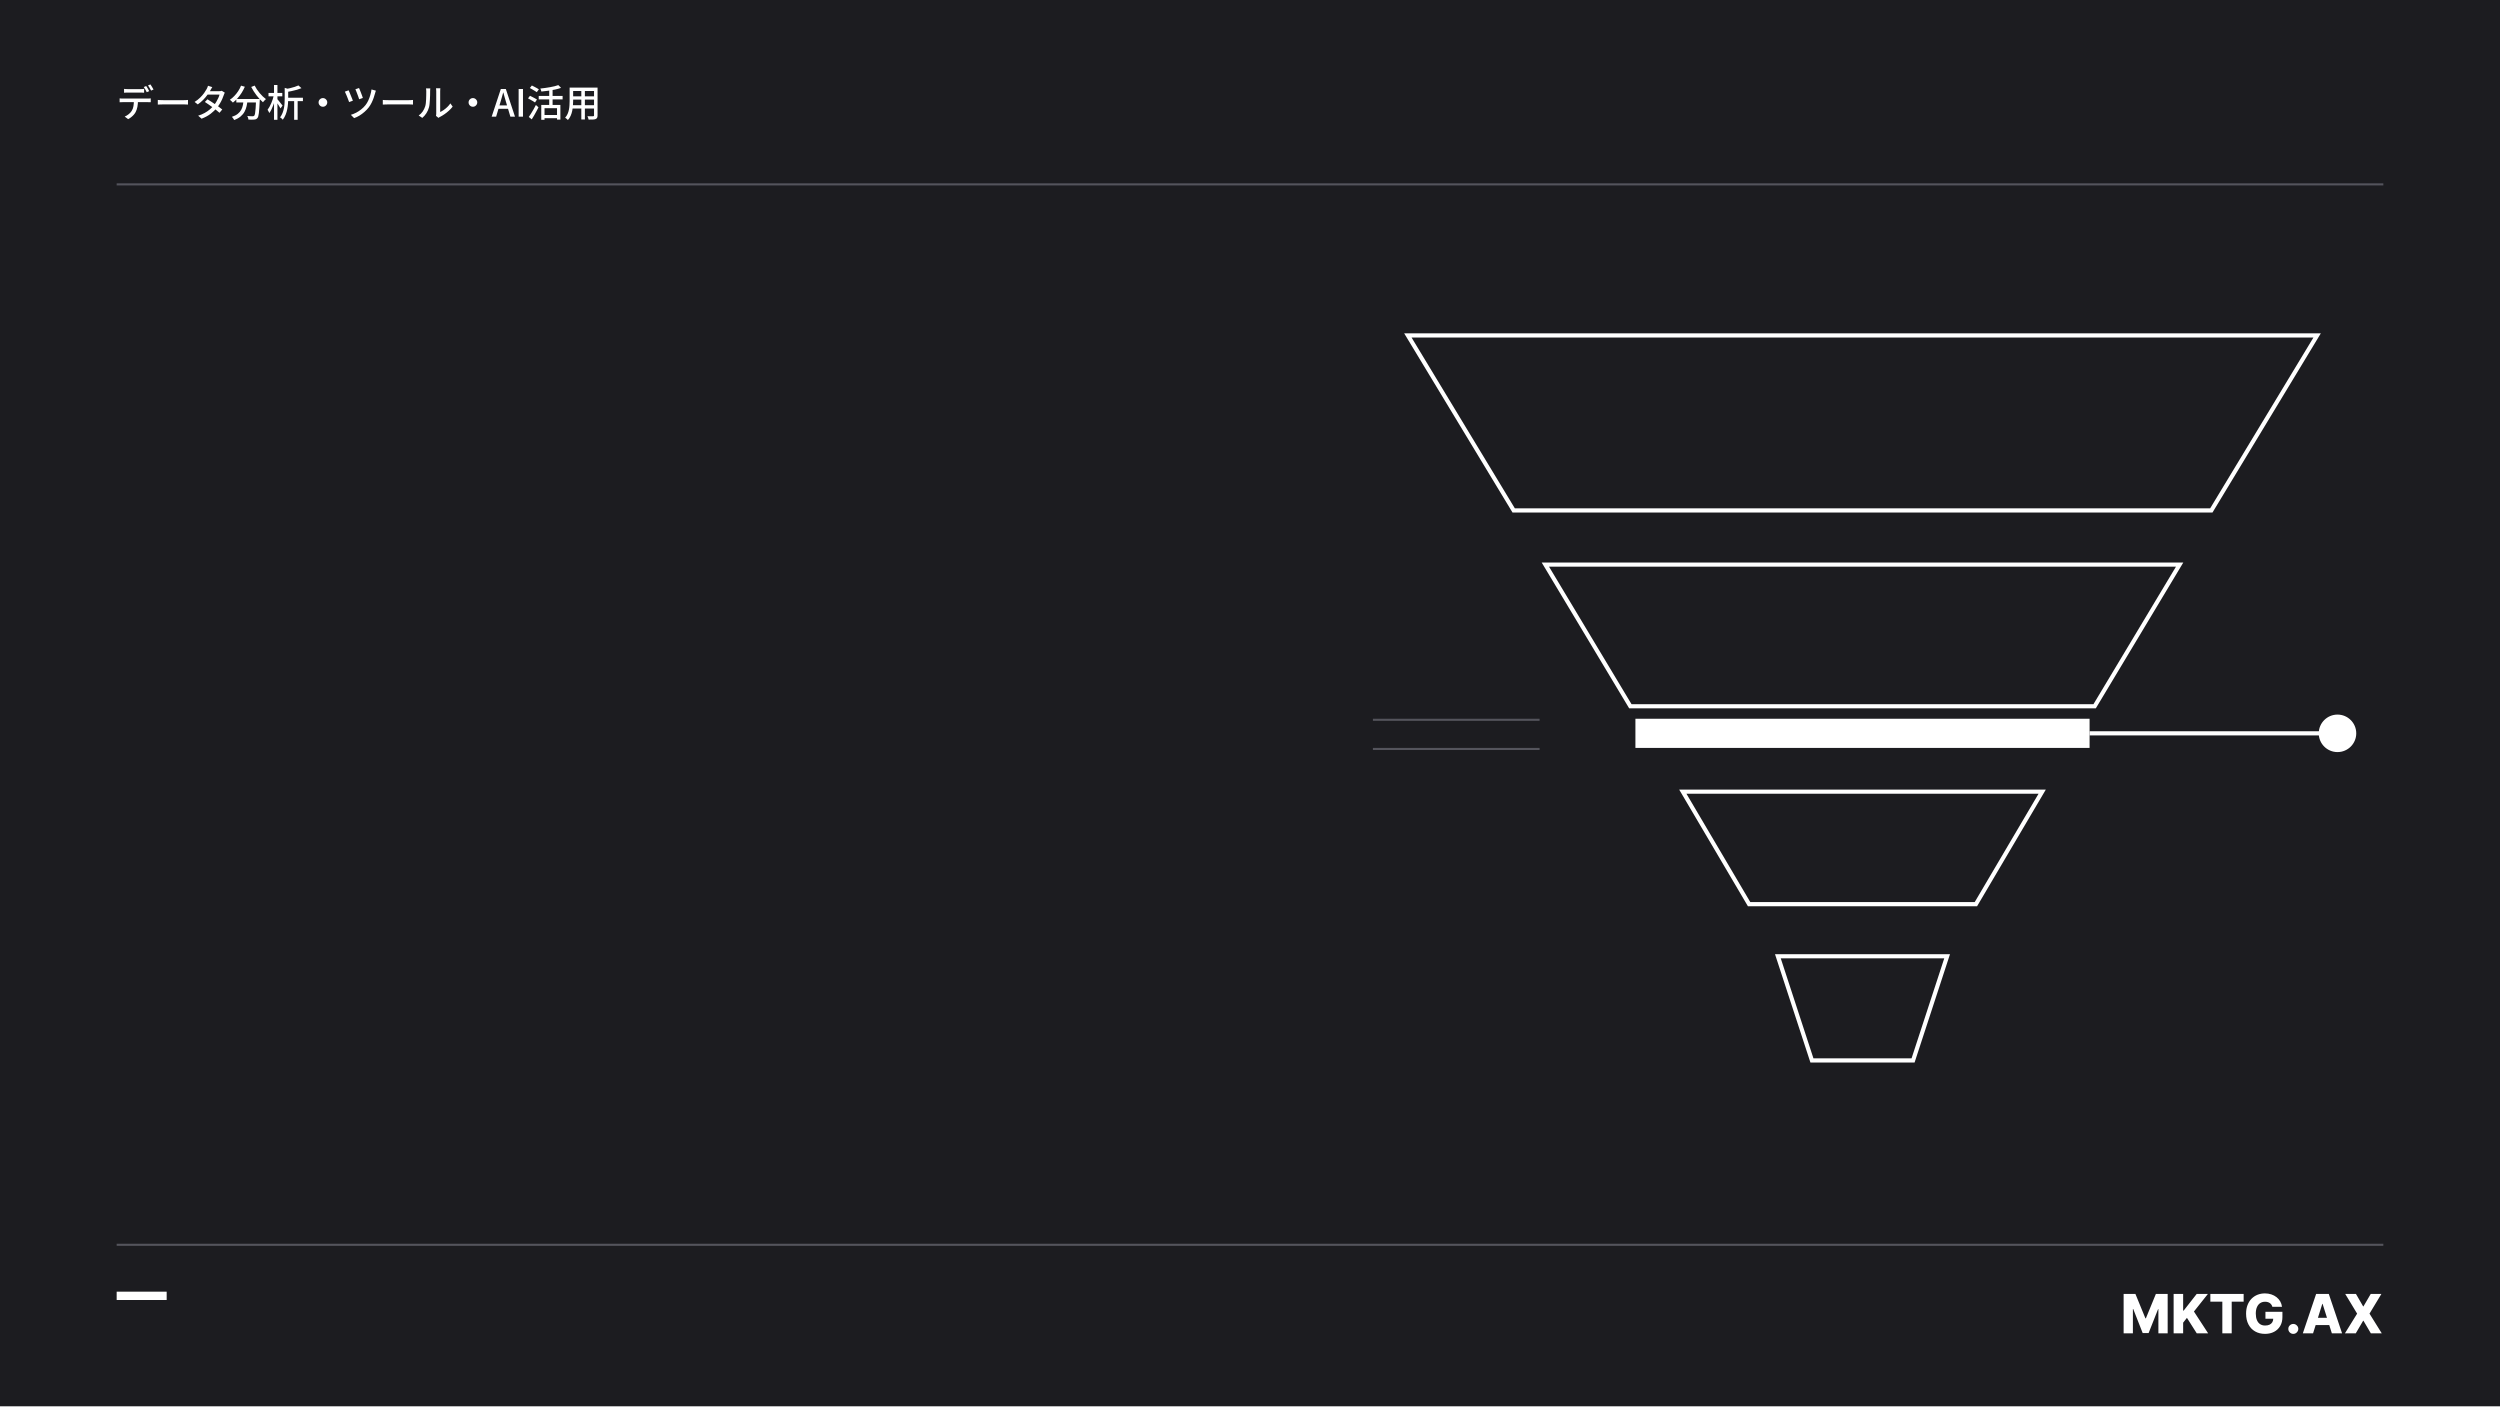
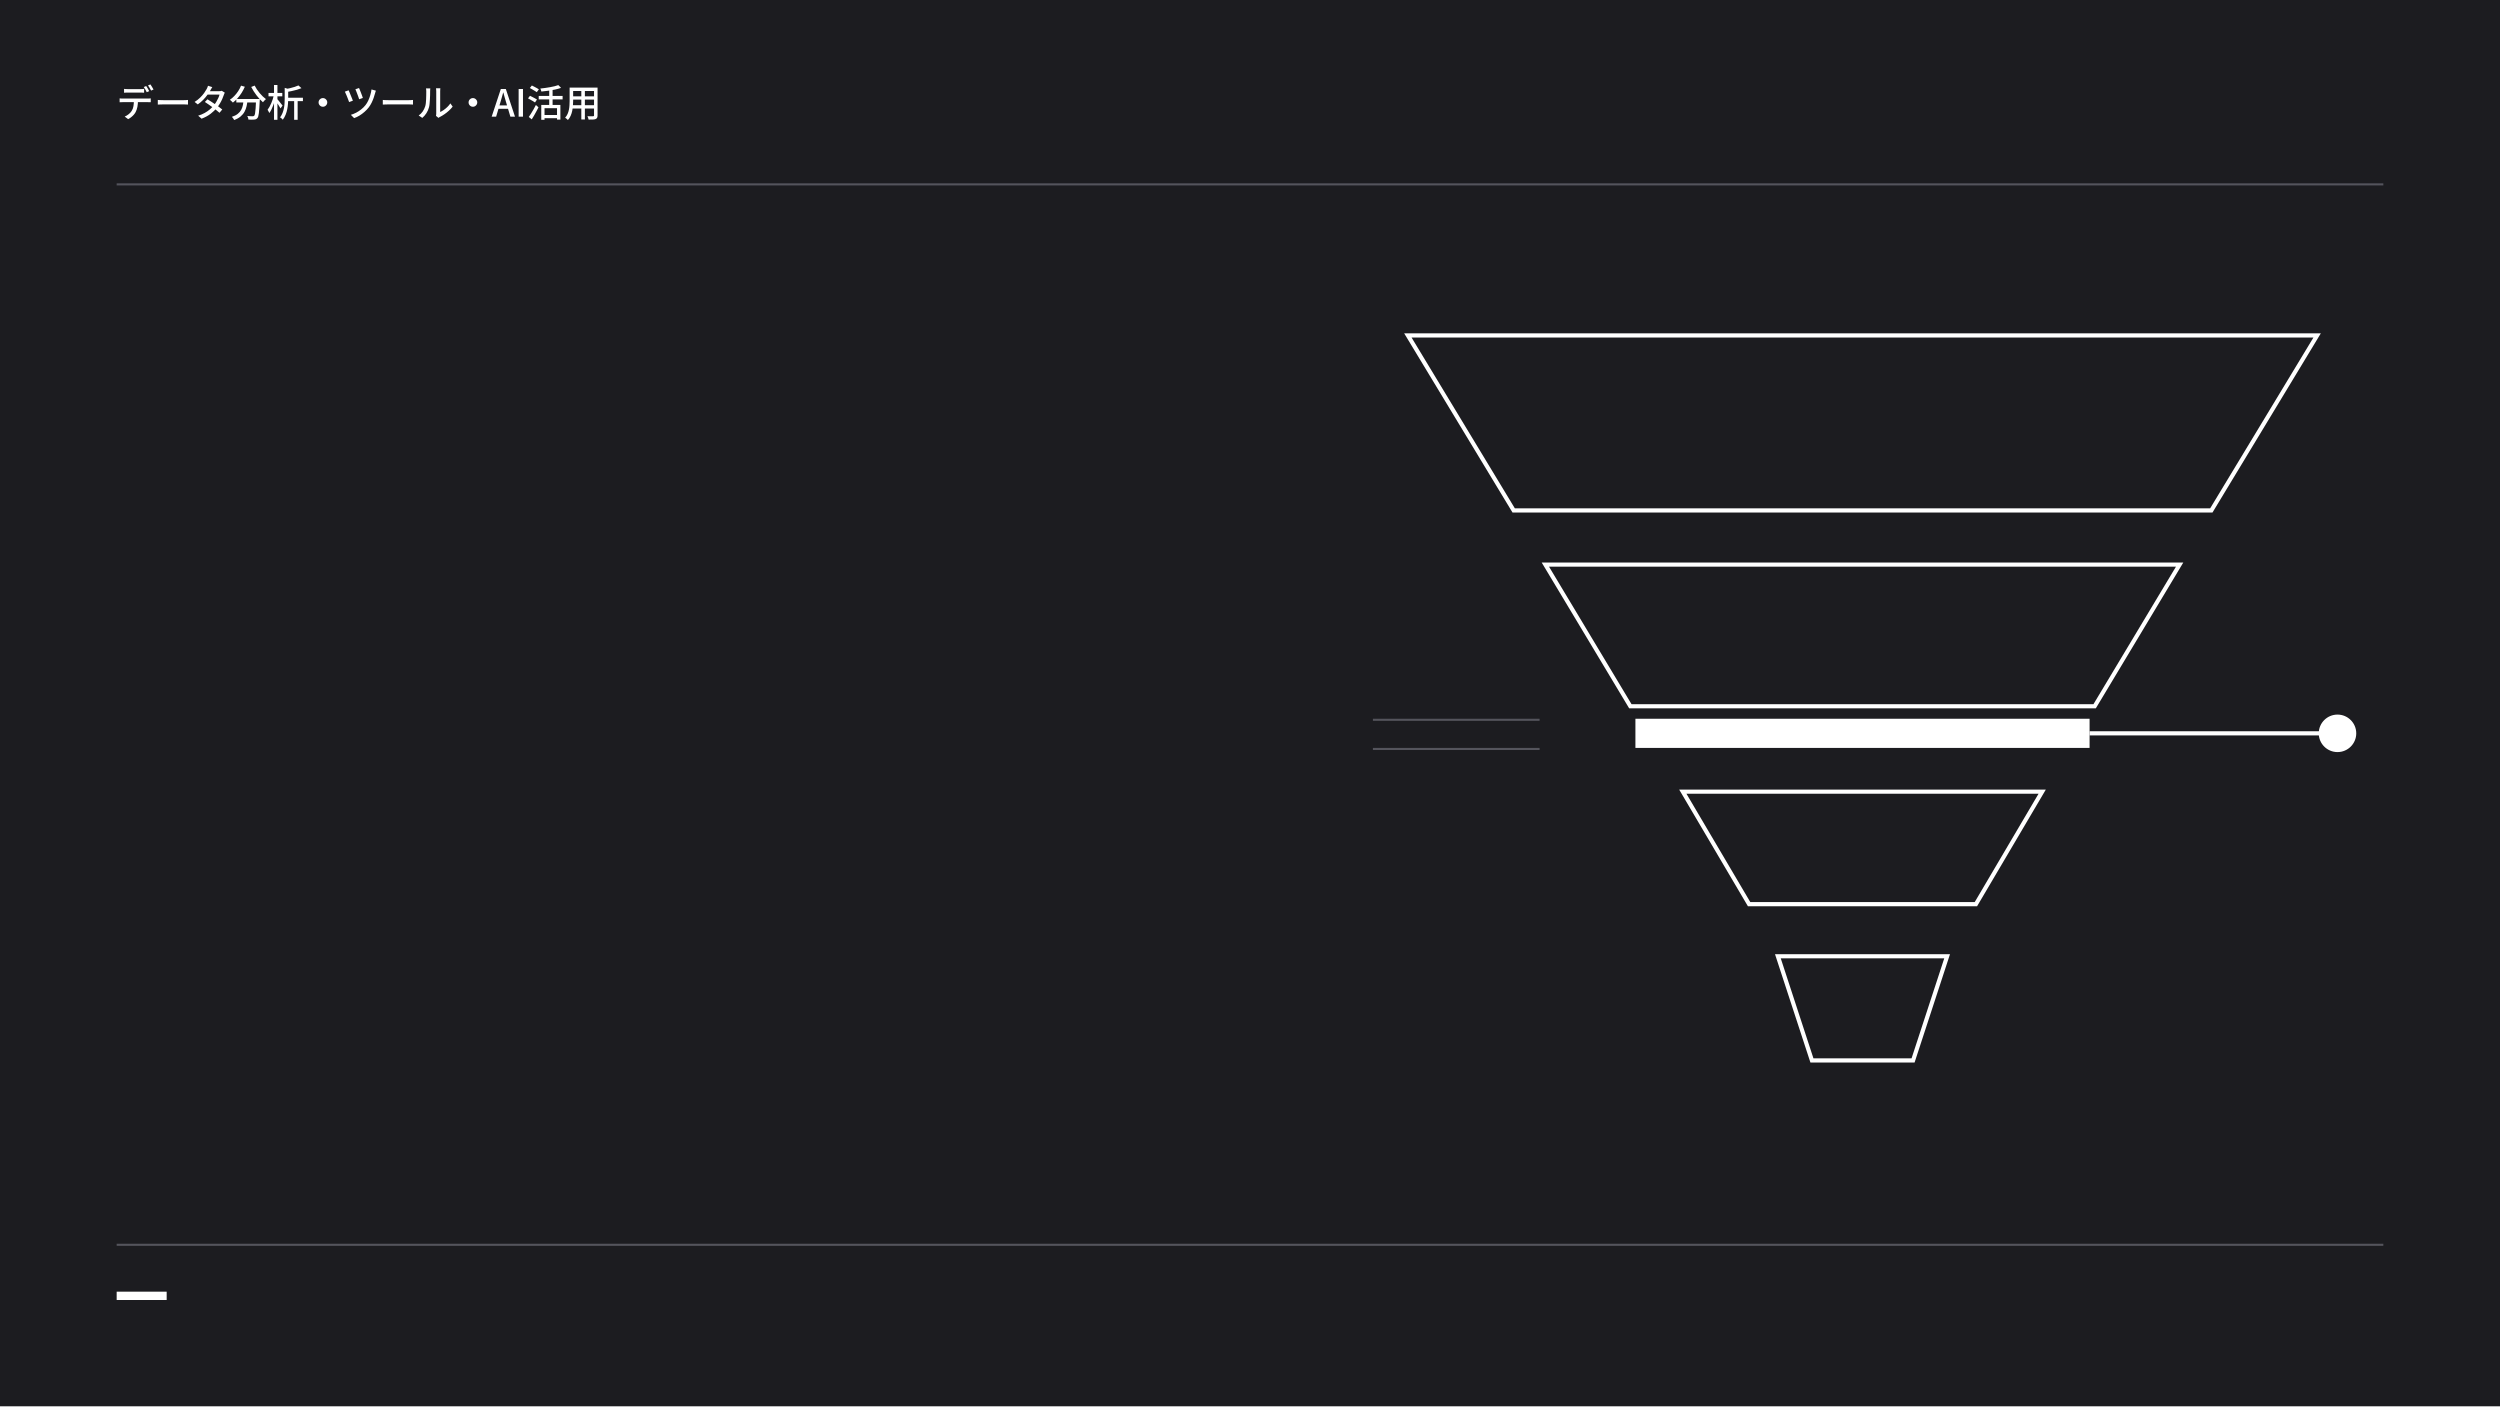
<svg xmlns="http://www.w3.org/2000/svg" width="1200" height="675" viewBox="0 0 1200 675" fill="none">
  <rect width="1200" height="675" fill="#1C1C20" />
-   <path d="M1019.34 621.091H1025L1029.8 632.798H1030.02L1034.82 621.091H1040.48V640H1036.03V628.385H1035.88L1031.33 639.88H1028.49L1023.95 628.32H1023.79V640H1019.34V621.091ZM1043.34 640V621.091H1047.91V629.087H1048.16L1054.41 621.091H1059.79L1053.09 629.53L1059.91 640H1054.44L1049.73 632.567L1047.91 634.876V640H1043.34ZM1060.97 624.803V621.091H1076.95V624.803H1071.22V640H1066.72V624.803H1060.97ZM1090.73 627.268C1090.63 626.88 1090.47 626.538 1090.27 626.243C1090.07 625.941 1089.82 625.686 1089.52 625.477C1089.23 625.267 1088.89 625.11 1088.51 625.006C1088.13 624.895 1087.71 624.839 1087.25 624.839C1086.33 624.839 1085.54 625.061 1084.87 625.504C1084.21 625.947 1083.69 626.594 1083.33 627.443C1082.96 628.286 1082.78 629.311 1082.78 630.518C1082.78 631.73 1082.96 632.764 1083.31 633.62C1083.66 634.476 1084.17 635.128 1084.83 635.577C1085.5 636.027 1086.3 636.251 1087.25 636.251C1088.09 636.251 1088.8 636.116 1089.38 635.845C1089.96 635.568 1090.4 635.177 1090.71 634.673C1091.01 634.168 1091.16 633.574 1091.16 632.891L1092.01 632.992H1087.41V629.659H1095.56V632.161C1095.56 633.854 1095.2 635.304 1094.48 636.51C1093.77 637.716 1092.78 638.643 1091.53 639.289C1090.28 639.935 1088.84 640.259 1087.22 640.259C1085.41 640.259 1083.83 639.868 1082.46 639.086C1081.09 638.304 1080.03 637.19 1079.27 635.744C1078.5 634.291 1078.12 632.567 1078.12 630.573C1078.12 629.022 1078.35 627.646 1078.81 626.446C1079.27 625.24 1079.92 624.218 1080.74 623.381C1081.57 622.544 1082.53 621.91 1083.62 621.479C1084.72 621.048 1085.9 620.832 1087.16 620.832C1088.26 620.832 1089.27 620.989 1090.22 621.303C1091.16 621.617 1092 622.06 1092.73 622.633C1093.46 623.205 1094.05 623.885 1094.51 624.673C1094.96 625.461 1095.25 626.326 1095.36 627.268H1090.73ZM1100.79 640.268C1100.13 640.268 1099.56 640.034 1099.09 639.566C1098.62 639.098 1098.39 638.532 1098.39 637.867C1098.39 637.215 1098.62 636.658 1099.09 636.196C1099.56 635.728 1100.13 635.494 1100.79 635.494C1101.42 635.494 1101.98 635.728 1102.46 636.196C1102.94 636.658 1103.19 637.215 1103.19 637.867C1103.19 638.31 1103.07 638.714 1102.84 639.077C1102.62 639.44 1102.33 639.729 1101.97 639.945C1101.61 640.16 1101.22 640.268 1100.79 640.268ZM1110.27 640H1105.36L1111.74 621.091H1117.82L1124.2 640H1119.29L1114.85 625.855H1114.7L1110.27 640ZM1109.61 632.558H1119.88V636.03H1109.61V632.558ZM1130.86 621.091L1134.31 627.065H1134.46L1137.95 621.091H1143.07L1137.36 630.545L1143.25 640H1138.01L1134.46 633.962H1134.31L1130.77 640H1125.56L1131.42 630.545L1125.71 621.091H1130.86Z" fill="white" />
  <rect x="56" y="620" width="24" height="4" fill="white" />
  <rect x="56" y="597" width="1088" height="1" fill="#54545C" />
  <g clip-path="url(#clip0_8_1535)">
    <rect x="659" y="359" width="80" height="1" fill="#54545C" />
    <rect x="659" y="345" width="80" height="1" fill="#54545C" />
    <circle cx="1122" cy="352" r="8" fill="white" stroke="white" stroke-width="2" />
    <rect x="1003" y="351" width="126" height="2" fill="white" />
    <rect x="785" y="345" width="218" height="14" fill="white" />
    <path d="M934.621 459L918.275 509H869.725L853.379 459H934.621ZM980.25 380L948.429 434H839.571L807.75 380H980.25ZM1046.23 271L1005.43 339H782.566L741.767 271H1046.23ZM1112.23 161L1061.44 245H726.563L675.773 161H1112.23Z" stroke="white" stroke-width="2" />
  </g>
  <rect x="56" y="88" width="1088" height="1" fill="#54545C" />
  <path d="M59.546 42.662C59.822 42.698 60.11 42.728 60.41 42.752C60.71 42.764 61.004 42.77 61.292 42.77C61.508 42.77 61.82 42.77 62.228 42.77C62.648 42.77 63.11 42.77 63.614 42.77C64.118 42.77 64.616 42.77 65.108 42.77C65.612 42.77 66.062 42.77 66.458 42.77C66.866 42.77 67.172 42.77 67.376 42.77C67.652 42.77 67.946 42.764 68.258 42.752C68.582 42.728 68.888 42.698 69.176 42.662V44.516C68.888 44.492 68.588 44.474 68.276 44.462C67.964 44.45 67.664 44.444 67.376 44.444C67.172 44.444 66.866 44.444 66.458 44.444C66.062 44.444 65.612 44.444 65.108 44.444C64.616 44.444 64.118 44.444 63.614 44.444C63.11 44.444 62.654 44.444 62.246 44.444C61.838 44.444 61.526 44.444 61.31 44.444C61.01 44.444 60.704 44.45 60.392 44.462C60.08 44.474 59.798 44.492 59.546 44.516V42.662ZM57.422 47.216C57.674 47.24 57.938 47.264 58.214 47.288C58.502 47.3 58.784 47.306 59.06 47.306C59.216 47.306 59.522 47.306 59.978 47.306C60.446 47.306 61.01 47.306 61.67 47.306C62.342 47.306 63.056 47.306 63.812 47.306C64.58 47.306 65.348 47.306 66.116 47.306C66.884 47.306 67.598 47.306 68.258 47.306C68.918 47.306 69.476 47.306 69.932 47.306C70.4 47.306 70.706 47.306 70.85 47.306C71.042 47.306 71.282 47.3 71.57 47.288C71.87 47.276 72.134 47.252 72.362 47.216V49.07C72.146 49.058 71.894 49.052 71.606 49.052C71.33 49.04 71.078 49.034 70.85 49.034C70.706 49.034 70.4 49.034 69.932 49.034C69.476 49.034 68.918 49.034 68.258 49.034C67.598 49.034 66.884 49.034 66.116 49.034C65.348 49.034 64.58 49.034 63.812 49.034C63.056 49.034 62.342 49.034 61.67 49.034C61.01 49.034 60.446 49.034 59.978 49.034C59.522 49.034 59.216 49.034 59.06 49.034C58.796 49.034 58.52 49.04 58.232 49.052C57.944 49.052 57.674 49.064 57.422 49.088V47.216ZM66.224 48.17C66.224 49.322 66.134 50.366 65.954 51.302C65.774 52.238 65.486 53.078 65.09 53.822C64.874 54.23 64.586 54.644 64.226 55.064C63.866 55.472 63.452 55.862 62.984 56.234C62.528 56.606 62.036 56.924 61.508 57.188L59.852 55.964C60.512 55.688 61.142 55.31 61.742 54.83C62.354 54.35 62.834 53.834 63.182 53.282C63.638 52.574 63.932 51.794 64.064 50.942C64.196 50.078 64.268 49.16 64.28 48.188L66.224 48.17ZM70.166 41.294C70.322 41.498 70.49 41.75 70.67 42.05C70.85 42.35 71.024 42.65 71.192 42.95C71.36 43.25 71.504 43.52 71.624 43.76L70.436 44.264C70.256 43.904 70.034 43.484 69.77 43.004C69.506 42.524 69.254 42.116 69.014 41.78L70.166 41.294ZM72.2 40.52C72.368 40.748 72.542 41.012 72.722 41.312C72.914 41.612 73.094 41.912 73.262 42.212C73.442 42.5 73.586 42.752 73.694 42.968L72.524 43.49C72.332 43.106 72.098 42.68 71.822 42.212C71.558 41.744 71.3 41.342 71.048 41.006L72.2 40.52ZM75.746 47.972C75.95 47.984 76.196 48.002 76.484 48.026C76.784 48.038 77.102 48.05 77.438 48.062C77.786 48.074 78.116 48.08 78.428 48.08C78.668 48.08 78.998 48.08 79.418 48.08C79.838 48.08 80.312 48.08 80.84 48.08C81.38 48.08 81.944 48.08 82.532 48.08C83.12 48.08 83.702 48.08 84.278 48.08C84.866 48.08 85.418 48.08 85.934 48.08C86.45 48.08 86.906 48.08 87.302 48.08C87.698 48.08 88.004 48.08 88.22 48.08C88.652 48.08 89.042 48.068 89.39 48.044C89.738 48.008 90.02 47.984 90.236 47.972V50.204C90.032 50.192 89.744 50.174 89.372 50.15C89 50.126 88.616 50.114 88.22 50.114C88.016 50.114 87.71 50.114 87.302 50.114C86.906 50.114 86.45 50.114 85.934 50.114C85.418 50.114 84.866 50.114 84.278 50.114C83.702 50.114 83.12 50.114 82.532 50.114C81.944 50.114 81.38 50.114 80.84 50.114C80.312 50.114 79.838 50.114 79.418 50.114C78.998 50.114 78.668 50.114 78.428 50.114C77.936 50.114 77.444 50.126 76.952 50.15C76.46 50.162 76.058 50.18 75.746 50.204V47.972ZM99.578 47.666C100.142 48.002 100.748 48.38 101.396 48.8C102.044 49.208 102.692 49.64 103.34 50.096C103.988 50.54 104.6 50.972 105.176 51.392C105.764 51.812 106.268 52.202 106.688 52.562L105.356 54.146C104.948 53.774 104.456 53.36 103.88 52.904C103.316 52.448 102.704 51.98 102.044 51.5C101.396 51.02 100.748 50.564 100.1 50.132C99.464 49.688 98.876 49.292 98.336 48.944L99.578 47.666ZM107.912 44.48C107.828 44.624 107.738 44.804 107.642 45.02C107.558 45.224 107.486 45.416 107.426 45.596C107.246 46.172 107 46.808 106.688 47.504C106.388 48.2 106.022 48.908 105.59 49.628C105.17 50.336 104.696 51.02 104.168 51.68C103.34 52.7 102.32 53.678 101.108 54.614C99.908 55.538 98.456 56.324 96.752 56.972L95.114 55.532C96.29 55.172 97.334 54.734 98.246 54.218C99.17 53.702 99.986 53.144 100.694 52.544C101.402 51.932 102.02 51.314 102.548 50.69C102.992 50.162 103.4 49.586 103.772 48.962C104.156 48.338 104.486 47.714 104.762 47.09C105.05 46.466 105.254 45.902 105.374 45.398H98.948L99.632 43.778H105.104C105.356 43.778 105.602 43.76 105.842 43.724C106.082 43.688 106.286 43.64 106.454 43.58L107.912 44.48ZM101.9 41.816C101.72 42.08 101.54 42.368 101.36 42.68C101.192 42.992 101.06 43.238 100.964 43.418C100.58 44.09 100.088 44.828 99.488 45.632C98.9 46.436 98.222 47.228 97.454 48.008C96.686 48.776 95.846 49.478 94.934 50.114L93.404 48.926C94.448 48.278 95.342 47.582 96.086 46.838C96.842 46.094 97.472 45.368 97.976 44.66C98.48 43.952 98.876 43.328 99.164 42.788C99.272 42.608 99.392 42.362 99.524 42.05C99.668 41.726 99.776 41.432 99.848 41.168L101.9 41.816ZM113.438 47.522H123.482V49.178H113.438V47.522ZM122.924 47.522H124.706C124.706 47.522 124.7 47.576 124.688 47.684C124.688 47.78 124.688 47.888 124.688 48.008C124.688 48.128 124.682 48.224 124.67 48.296C124.61 49.676 124.544 50.858 124.472 51.842C124.412 52.826 124.34 53.642 124.256 54.29C124.184 54.938 124.088 55.454 123.968 55.838C123.86 56.21 123.728 56.48 123.572 56.648C123.368 56.912 123.146 57.092 122.906 57.188C122.678 57.296 122.396 57.362 122.06 57.386C121.76 57.422 121.352 57.44 120.836 57.44C120.332 57.44 119.804 57.428 119.252 57.404C119.24 57.14 119.18 56.846 119.072 56.522C118.976 56.21 118.85 55.928 118.694 55.676C119.246 55.724 119.756 55.76 120.224 55.784C120.704 55.796 121.052 55.802 121.268 55.802C121.448 55.802 121.592 55.784 121.7 55.748C121.82 55.712 121.928 55.646 122.024 55.55C122.18 55.394 122.312 55.046 122.42 54.506C122.528 53.954 122.618 53.138 122.69 52.058C122.774 50.978 122.852 49.574 122.924 47.846V47.522ZM115.706 41.114L117.524 41.636C117.08 42.668 116.558 43.658 115.958 44.606C115.358 45.542 114.704 46.406 113.996 47.198C113.288 47.99 112.55 48.674 111.782 49.25C111.686 49.13 111.548 48.986 111.368 48.818C111.188 48.638 111.002 48.464 110.81 48.296C110.618 48.128 110.456 47.996 110.324 47.9C111.08 47.396 111.794 46.79 112.466 46.082C113.15 45.374 113.768 44.6 114.32 43.76C114.884 42.908 115.346 42.026 115.706 41.114ZM122.24 41.078C122.528 41.666 122.876 42.266 123.284 42.878C123.704 43.49 124.154 44.09 124.634 44.678C125.126 45.254 125.63 45.794 126.146 46.298C126.662 46.79 127.166 47.216 127.658 47.576C127.514 47.696 127.346 47.846 127.154 48.026C126.974 48.206 126.8 48.392 126.632 48.584C126.464 48.764 126.326 48.932 126.218 49.088C125.726 48.656 125.216 48.164 124.688 47.612C124.172 47.048 123.662 46.442 123.158 45.794C122.666 45.146 122.198 44.48 121.754 43.796C121.322 43.1 120.932 42.416 120.584 41.744L122.24 41.078ZM116.966 48.008H118.82C118.724 49.004 118.574 49.976 118.37 50.924C118.166 51.86 117.842 52.748 117.398 53.588C116.954 54.428 116.33 55.19 115.526 55.874C114.734 56.558 113.69 57.14 112.394 57.62C112.322 57.464 112.226 57.29 112.106 57.098C111.986 56.906 111.854 56.72 111.71 56.54C111.566 56.36 111.422 56.21 111.278 56.09C112.478 55.694 113.432 55.208 114.14 54.632C114.86 54.056 115.406 53.414 115.778 52.706C116.162 51.986 116.432 51.23 116.588 50.438C116.756 49.646 116.882 48.836 116.966 48.008ZM137.54 46.928H145.406V48.548H137.54V46.928ZM136.658 42.176L138.728 42.788C138.716 42.92 138.584 43.01 138.332 43.058V47.342C138.332 48.062 138.302 48.854 138.242 49.718C138.182 50.582 138.062 51.47 137.882 52.382C137.714 53.282 137.456 54.17 137.108 55.046C136.76 55.922 136.304 56.732 135.74 57.476C135.656 57.344 135.536 57.206 135.38 57.062C135.224 56.918 135.062 56.78 134.894 56.648C134.726 56.516 134.57 56.414 134.426 56.342C134.93 55.682 135.332 54.968 135.632 54.2C135.932 53.432 136.154 52.652 136.298 51.86C136.454 51.056 136.55 50.27 136.586 49.502C136.634 48.734 136.658 48.008 136.658 47.324V42.176ZM143.246 41.006L144.704 42.32C144.044 42.596 143.312 42.854 142.508 43.094C141.704 43.322 140.876 43.526 140.024 43.706C139.184 43.886 138.368 44.042 137.576 44.174C137.54 43.982 137.462 43.748 137.342 43.472C137.234 43.196 137.126 42.968 137.018 42.788C137.762 42.644 138.518 42.482 139.286 42.302C140.066 42.11 140.798 41.906 141.482 41.69C142.166 41.462 142.754 41.234 143.246 41.006ZM141.194 47.45H142.868V57.512H141.194V47.45ZM128.882 44.606H135.506V46.226H128.882V44.606ZM131.528 40.808H133.166V57.494H131.528V40.808ZM131.456 45.65L132.5 46.01C132.356 46.742 132.17 47.492 131.942 48.26C131.714 49.028 131.456 49.784 131.168 50.528C130.892 51.272 130.592 51.968 130.268 52.616C129.956 53.252 129.626 53.798 129.278 54.254C129.182 54.026 129.05 53.762 128.882 53.462C128.714 53.162 128.564 52.904 128.432 52.688C128.744 52.292 129.05 51.824 129.35 51.284C129.662 50.732 129.95 50.138 130.214 49.502C130.49 48.866 130.73 48.224 130.934 47.576C131.15 46.916 131.324 46.274 131.456 45.65ZM133.022 47.468C133.142 47.588 133.322 47.798 133.562 48.098C133.814 48.398 134.078 48.722 134.354 49.07C134.642 49.418 134.9 49.742 135.128 50.042C135.368 50.342 135.536 50.558 135.632 50.69L134.624 52.04C134.504 51.788 134.336 51.494 134.12 51.158C133.916 50.81 133.694 50.45 133.454 50.078C133.214 49.706 132.986 49.358 132.77 49.034C132.554 48.71 132.368 48.446 132.212 48.242L133.022 47.468ZM155 47.072C155.384 47.072 155.732 47.168 156.044 47.36C156.356 47.552 156.608 47.804 156.8 48.116C156.992 48.416 157.088 48.764 157.088 49.16C157.088 49.532 156.992 49.88 156.8 50.204C156.608 50.516 156.356 50.768 156.044 50.96C155.744 51.152 155.396 51.248 155 51.248C154.628 51.248 154.28 51.158 153.956 50.978C153.644 50.786 153.392 50.534 153.2 50.222C153.008 49.898 152.912 49.544 152.912 49.16C152.912 48.776 153.002 48.428 153.182 48.116C153.374 47.804 153.626 47.552 153.938 47.36C154.262 47.168 154.616 47.072 155 47.072ZM172.334 42.248C172.442 42.464 172.58 42.782 172.748 43.202C172.928 43.622 173.108 44.078 173.288 44.57C173.48 45.05 173.654 45.512 173.81 45.956C173.966 46.4 174.086 46.754 174.17 47.018L172.388 47.648C172.316 47.372 172.202 47.018 172.046 46.586C171.89 46.154 171.722 45.698 171.542 45.218C171.374 44.738 171.2 44.288 171.02 43.868C170.852 43.436 170.708 43.094 170.588 42.842L172.334 42.248ZM180.434 43.526C180.362 43.706 180.29 43.91 180.218 44.138C180.146 44.354 180.092 44.546 180.056 44.714C179.876 45.422 179.642 46.178 179.354 46.982C179.078 47.774 178.748 48.56 178.364 49.34C177.98 50.108 177.542 50.822 177.05 51.482C176.426 52.298 175.724 53.042 174.944 53.714C174.176 54.386 173.372 54.98 172.532 55.496C171.692 56 170.84 56.402 169.976 56.702L168.41 55.118C169.25 54.866 170.096 54.524 170.948 54.092C171.8 53.648 172.616 53.114 173.396 52.49C174.188 51.866 174.884 51.17 175.484 50.402C175.952 49.802 176.378 49.094 176.762 48.278C177.146 47.462 177.47 46.592 177.734 45.668C178.01 44.744 178.208 43.832 178.328 42.932L180.434 43.526ZM167.33 43.346C167.45 43.61 167.606 43.958 167.798 44.39C167.99 44.822 168.182 45.29 168.374 45.794C168.578 46.286 168.77 46.76 168.95 47.216C169.13 47.66 169.274 48.032 169.382 48.332L167.564 48.998C167.492 48.77 167.39 48.482 167.258 48.134C167.138 47.774 166.994 47.396 166.826 47C166.67 46.592 166.508 46.19 166.34 45.794C166.172 45.398 166.016 45.044 165.872 44.732C165.728 44.408 165.614 44.162 165.53 43.994L167.33 43.346ZM183.746 47.972C183.95 47.984 184.196 48.002 184.484 48.026C184.784 48.038 185.102 48.05 185.438 48.062C185.786 48.074 186.116 48.08 186.428 48.08C186.668 48.08 186.998 48.08 187.418 48.08C187.838 48.08 188.312 48.08 188.84 48.08C189.38 48.08 189.944 48.08 190.532 48.08C191.12 48.08 191.702 48.08 192.278 48.08C192.866 48.08 193.418 48.08 193.934 48.08C194.45 48.08 194.906 48.08 195.302 48.08C195.698 48.08 196.004 48.08 196.22 48.08C196.652 48.08 197.042 48.068 197.39 48.044C197.738 48.008 198.02 47.984 198.236 47.972V50.204C198.032 50.192 197.744 50.174 197.372 50.15C197 50.126 196.616 50.114 196.22 50.114C196.016 50.114 195.71 50.114 195.302 50.114C194.906 50.114 194.45 50.114 193.934 50.114C193.418 50.114 192.866 50.114 192.278 50.114C191.702 50.114 191.12 50.114 190.532 50.114C189.944 50.114 189.38 50.114 188.84 50.114C188.312 50.114 187.838 50.114 187.418 50.114C186.998 50.114 186.668 50.114 186.428 50.114C185.936 50.114 185.444 50.126 184.952 50.15C184.46 50.162 184.058 50.18 183.746 50.204V47.972ZM209.27 55.604C209.306 55.448 209.336 55.274 209.36 55.082C209.384 54.878 209.396 54.674 209.396 54.47C209.396 54.338 209.396 54.074 209.396 53.678C209.396 53.27 209.396 52.778 209.396 52.202C209.396 51.614 209.396 50.984 209.396 50.312C209.396 49.628 209.396 48.944 209.396 48.26C209.396 47.564 209.396 46.916 209.396 46.316C209.396 45.716 209.396 45.194 209.396 44.75C209.396 44.306 209.396 43.994 209.396 43.814C209.396 43.442 209.378 43.124 209.342 42.86C209.306 42.596 209.288 42.434 209.288 42.374H211.376C211.376 42.434 211.358 42.596 211.322 42.86C211.298 43.124 211.286 43.442 211.286 43.814C211.286 43.994 211.286 44.294 211.286 44.714C211.286 45.134 211.286 45.632 211.286 46.208C211.286 46.772 211.286 47.378 211.286 48.026C211.286 48.662 211.286 49.298 211.286 49.934C211.286 50.558 211.286 51.14 211.286 51.68C211.286 52.22 211.286 52.676 211.286 53.048C211.286 53.42 211.286 53.66 211.286 53.768C211.814 53.528 212.372 53.21 212.96 52.814C213.548 52.406 214.124 51.932 214.688 51.392C215.252 50.852 215.75 50.264 216.182 49.628L217.28 51.176C216.764 51.86 216.158 52.514 215.462 53.138C214.778 53.762 214.058 54.332 213.302 54.848C212.558 55.364 211.838 55.796 211.142 56.144C210.974 56.228 210.836 56.306 210.728 56.378C210.62 56.462 210.53 56.534 210.458 56.594L209.27 55.604ZM200.972 55.442C201.752 54.902 202.4 54.248 202.916 53.48C203.432 52.7 203.822 51.896 204.086 51.068C204.218 50.672 204.32 50.174 204.392 49.574C204.464 48.974 204.512 48.338 204.536 47.666C204.572 46.982 204.59 46.31 204.59 45.65C204.602 44.99 204.608 44.402 204.608 43.886C204.608 43.574 204.596 43.304 204.572 43.076C204.548 42.848 204.512 42.632 204.464 42.428H206.552C206.552 42.476 206.54 42.578 206.516 42.734C206.504 42.878 206.492 43.052 206.48 43.256C206.468 43.448 206.462 43.652 206.462 43.868C206.462 44.384 206.456 44.99 206.444 45.686C206.432 46.37 206.402 47.078 206.354 47.81C206.318 48.542 206.264 49.238 206.192 49.898C206.132 50.558 206.036 51.11 205.904 51.554C205.64 52.538 205.232 53.462 204.68 54.326C204.128 55.19 203.468 55.946 202.7 56.594L200.972 55.442ZM227 47.072C227.384 47.072 227.732 47.168 228.044 47.36C228.356 47.552 228.608 47.804 228.8 48.116C228.992 48.416 229.088 48.764 229.088 49.16C229.088 49.532 228.992 49.88 228.8 50.204C228.608 50.516 228.356 50.768 228.044 50.96C227.744 51.152 227.396 51.248 227 51.248C226.628 51.248 226.28 51.158 225.956 50.978C225.644 50.786 225.392 50.534 225.2 50.222C225.008 49.898 224.912 49.544 224.912 49.16C224.912 48.776 225.002 48.428 225.182 48.116C225.374 47.804 225.626 47.552 225.938 47.36C226.262 47.168 226.616 47.072 227 47.072ZM236 56L240.392 42.734H242.804L247.196 56H244.982L242.84 48.8C242.624 48.08 242.414 47.354 242.21 46.622C242.006 45.878 241.802 45.134 241.598 44.39H241.526C241.334 45.146 241.13 45.89 240.914 46.622C240.71 47.354 240.5 48.08 240.284 48.8L238.142 56H236ZM238.484 52.238V50.582H244.676V52.238H238.484ZM248.943 56V42.734H251.031V56H248.943ZM259.808 50.384H268.988V57.422H267.368V51.932H261.374V57.494H259.808V50.384ZM267.998 40.844L269.312 42.176C268.472 42.476 267.518 42.746 266.45 42.986C265.394 43.214 264.296 43.406 263.156 43.562C262.016 43.718 260.918 43.844 259.862 43.94C259.826 43.736 259.754 43.49 259.646 43.202C259.55 42.914 259.454 42.68 259.358 42.5C260.138 42.416 260.93 42.32 261.734 42.212C262.538 42.092 263.324 41.966 264.092 41.834C264.86 41.69 265.574 41.54 266.234 41.384C266.906 41.216 267.494 41.036 267.998 40.844ZM263.624 42.608H265.244V51.284H263.624V42.608ZM258.584 46.064H270.05V47.702H258.584V46.064ZM260.906 55.19H268.07V56.738H260.906V55.19ZM254.318 42.248L255.29 41.042C255.638 41.198 256.022 41.39 256.442 41.618C256.874 41.846 257.288 42.068 257.684 42.284C258.08 42.5 258.404 42.698 258.656 42.878L257.666 44.246C257.414 44.066 257.096 43.862 256.712 43.634C256.328 43.394 255.926 43.154 255.506 42.914C255.086 42.662 254.69 42.44 254.318 42.248ZM253.454 47.216L254.39 45.974C254.738 46.13 255.122 46.322 255.542 46.55C255.962 46.766 256.37 46.982 256.766 47.198C257.174 47.402 257.504 47.594 257.756 47.774L256.802 49.178C256.562 48.998 256.244 48.794 255.848 48.566C255.464 48.338 255.056 48.104 254.624 47.864C254.204 47.624 253.814 47.408 253.454 47.216ZM253.814 56.144C254.138 55.688 254.498 55.142 254.894 54.506C255.29 53.87 255.692 53.198 256.1 52.49C256.508 51.77 256.886 51.068 257.234 50.384L258.476 51.518C258.164 52.142 257.822 52.796 257.45 53.48C257.09 54.152 256.724 54.812 256.352 55.46C255.98 56.108 255.608 56.72 255.236 57.296L253.814 56.144ZM274.388 42.05H285.782V43.67H274.388V42.05ZM274.388 46.226H285.782V47.81H274.388V46.226ZM274.316 50.492H285.836V52.112H274.316V50.492ZM273.416 42.05H275.108V48.548C275.108 49.244 275.072 49.994 275 50.798C274.94 51.602 274.826 52.418 274.658 53.246C274.49 54.062 274.238 54.848 273.902 55.604C273.578 56.348 273.14 57.02 272.588 57.62C272.504 57.5 272.378 57.368 272.21 57.224C272.054 57.08 271.886 56.942 271.706 56.81C271.538 56.678 271.388 56.576 271.256 56.504C271.76 55.94 272.156 55.334 272.444 54.686C272.732 54.026 272.942 53.348 273.074 52.652C273.218 51.944 273.308 51.242 273.344 50.546C273.392 49.838 273.416 49.166 273.416 48.53V42.05ZM285.134 42.05H286.826V55.37C286.826 55.862 286.76 56.24 286.628 56.504C286.496 56.78 286.268 56.99 285.944 57.134C285.62 57.266 285.182 57.344 284.63 57.368C284.078 57.404 283.376 57.416 282.524 57.404C282.5 57.188 282.428 56.918 282.308 56.594C282.2 56.27 282.086 55.994 281.966 55.766C282.35 55.79 282.728 55.808 283.1 55.82C283.472 55.82 283.796 55.82 284.072 55.82C284.36 55.808 284.558 55.802 284.666 55.802C284.846 55.802 284.966 55.772 285.026 55.712C285.098 55.64 285.134 55.52 285.134 55.352V42.05ZM279.032 42.68H280.742V57.332H279.032V42.68Z" fill="white" />
  <defs>
    <clipPath id="clip0_8_1535">
      <rect width="500" height="400" fill="white" transform="translate(644 136)" />
    </clipPath>
  </defs>
</svg>
